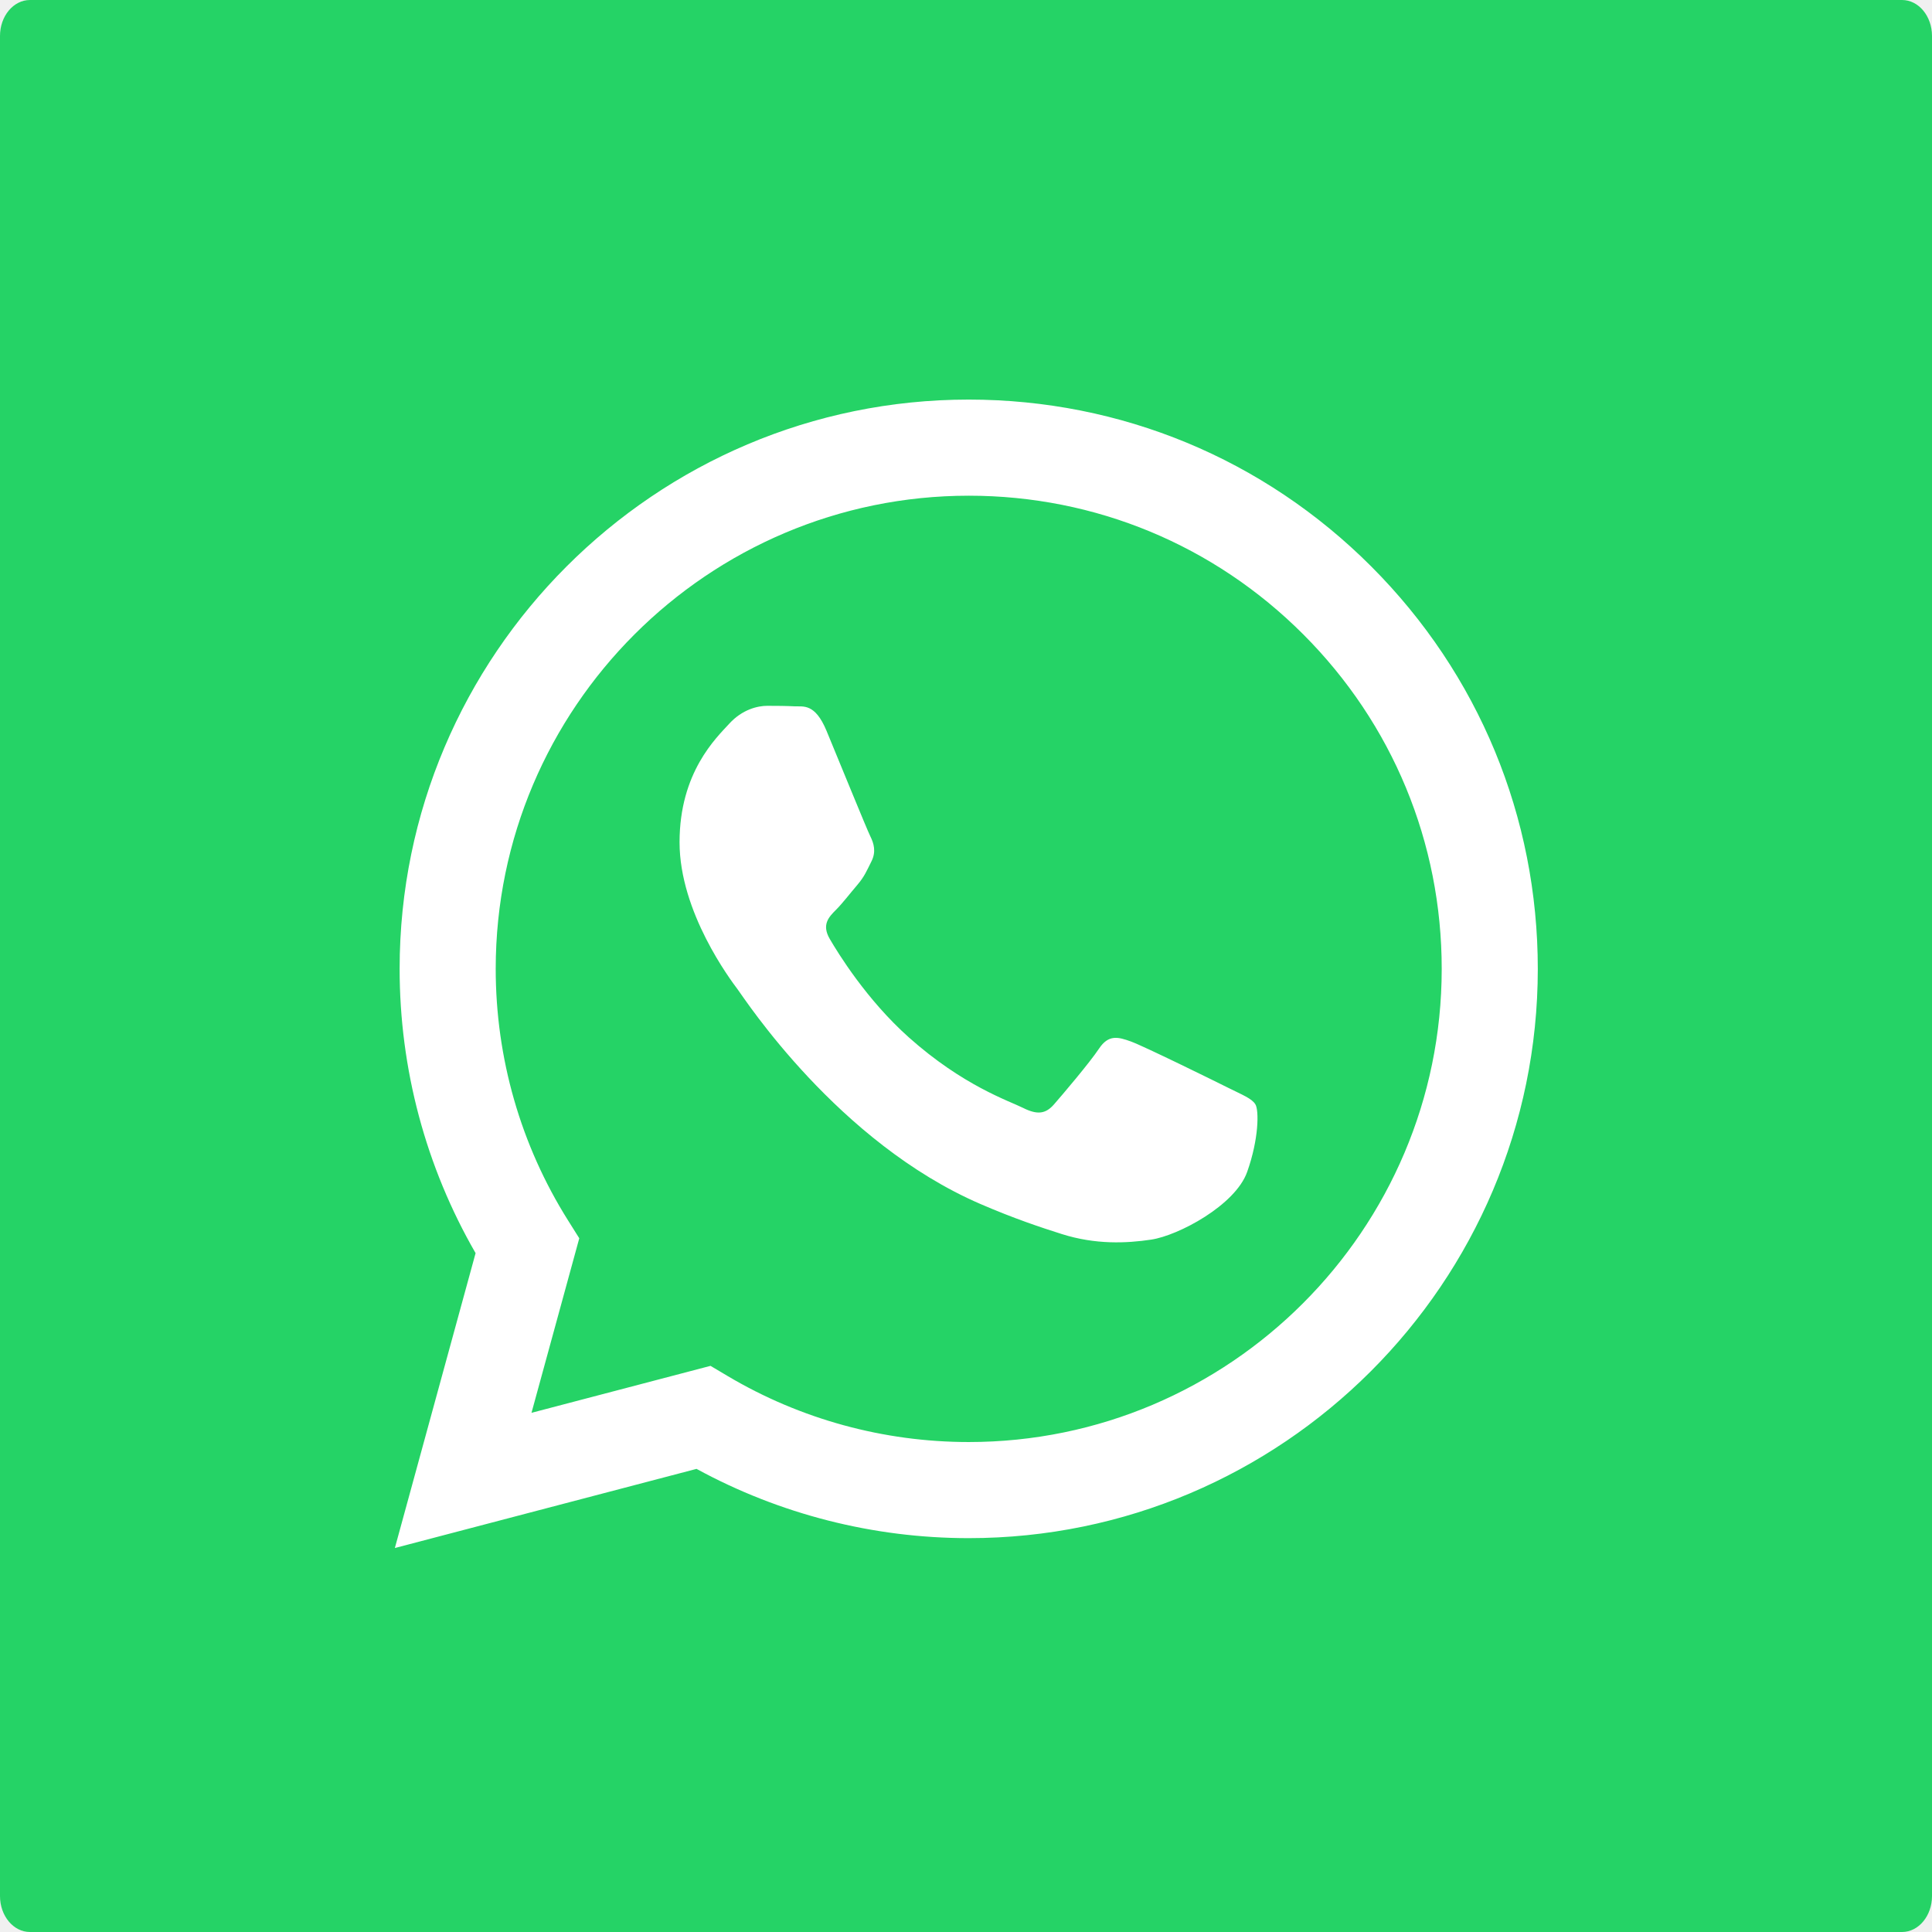
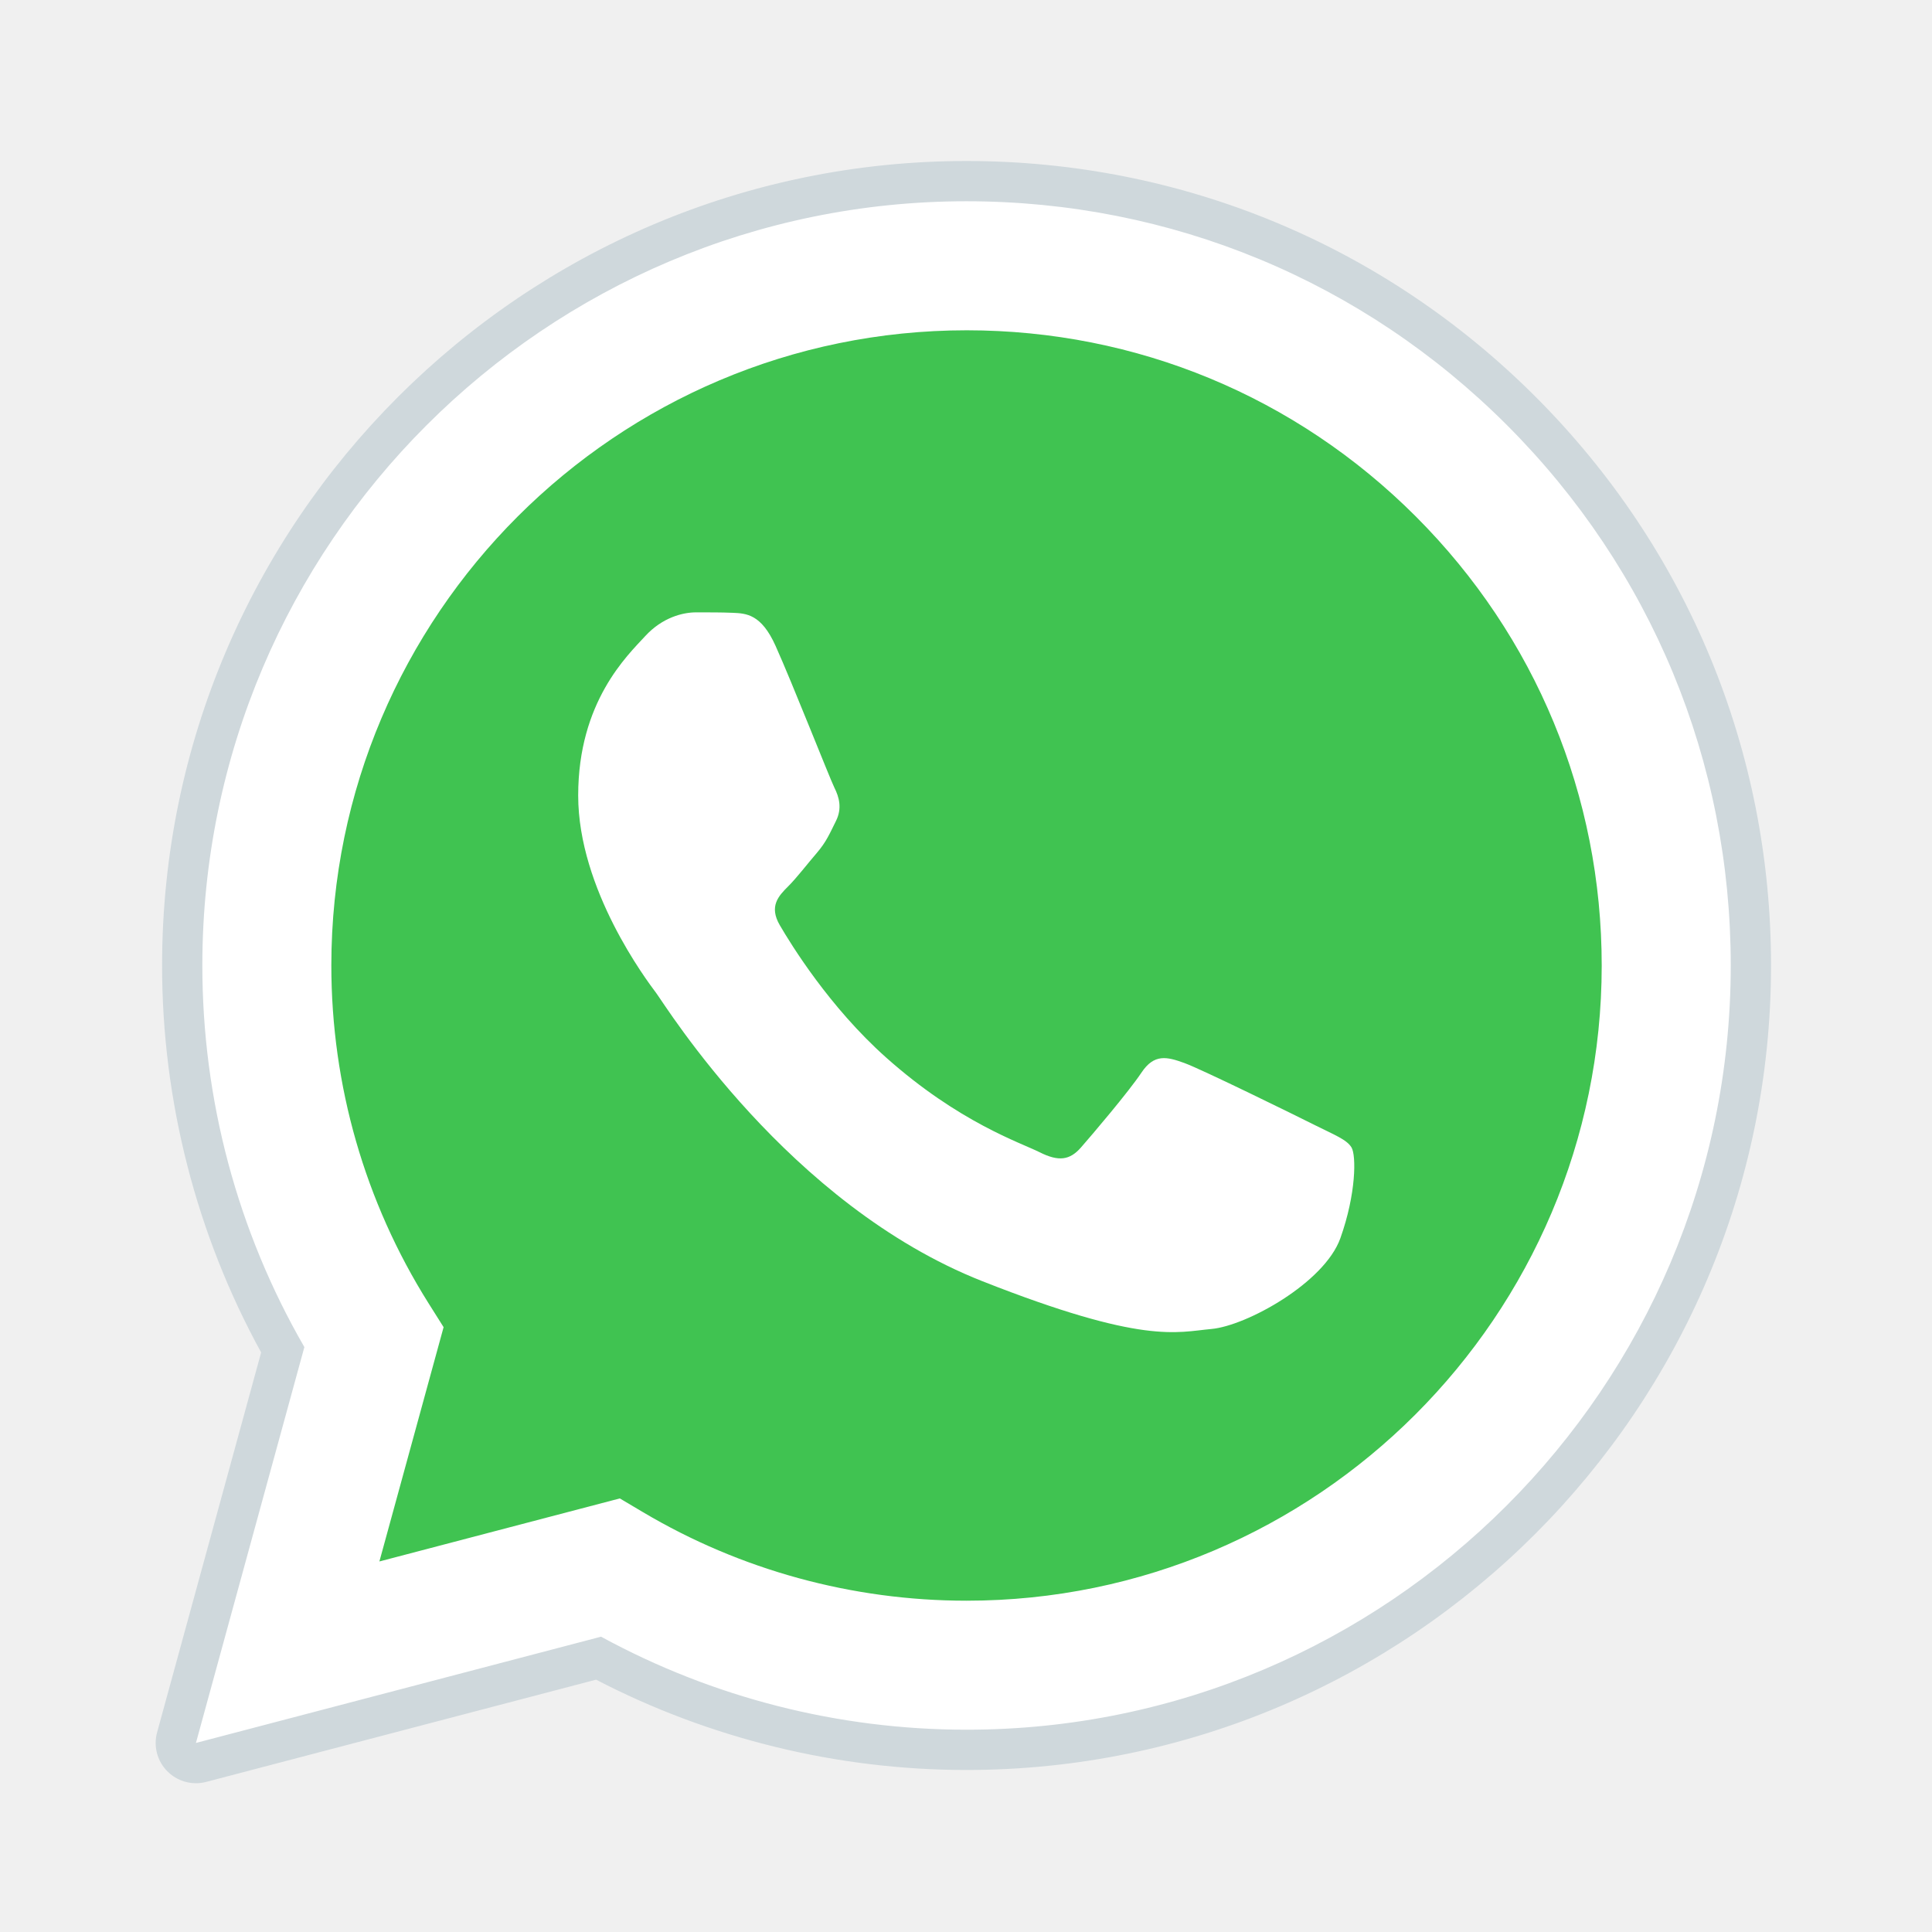
- <svg xmlns="http://www.w3.org/2000/svg" style="isolation:isolate" viewBox="0 0 800 800" width="800" height="800">
-   <defs>
-     <clipPath id="_clipPath_A3g8G5hPEGG2L0B6hFCxamU4cc8rfqzQ">
-       <rect width="800" height="800" />
-     </clipPath>
-   </defs>
-   <g clip-path="url(#_clipPath_A3g8G5hPEGG2L0B6hFCxamU4cc8rfqzQ)">
-     <g>
-       <path d=" M 787.59 800 L 12.41 800 C 5.556 800 0 793.332 0 785.108 L 0 14.892 C 0 6.667 5.556 0 12.41 0 L 787.59 0 C 794.444 0 800 6.667 800 14.892 L 800 785.108 C 800 793.332 794.444 800 787.59 800 Z " fill="rgb(37,211,102)" />
-     </g>
-     <g>
-       <path d=" M 508.558 450.429 C 502.67 447.483 473.723 433.24 468.325 431.273 C 462.929 429.308 459.003 428.328 455.078 434.22 C 451.153 440.114 439.869 453.377 436.434 457.307 C 433 461.236 429.565 461.729 423.677 458.78 C 417.79 455.834 398.818 449.617 376.328 429.556 C 358.825 413.943 347.008 394.663 343.574 388.768 C 340.139 382.873 343.207 379.687 346.155 376.752 C 348.804 374.113 352.044 369.874 354.987 366.436 C 357.931 362.999 358.912 360.541 360.875 356.614 C 362.837 352.683 361.857 349.246 360.383 346.299 C 358.912 343.352 347.136 314.369 342.231 302.579 C 337.451 291.099 332.597 292.654 328.983 292.472 C 325.552 292.301 321.622 292.265 317.698 292.265 C 313.773 292.265 307.394 293.739 301.996 299.632 C 296.6 305.527 281.389 319.772 281.389 348.752 C 281.389 377.735 302.487 405.731 305.431 409.661 C 308.376 413.592 346.949 473.062 406.015 498.566 C 420.062 504.634 431.03 508.256 439.581 510.969 C 453.685 515.451 466.521 514.818 476.666 513.302 C 487.978 511.613 511.502 499.06 516.409 485.307 C 521.315 471.55 521.315 459.762 519.842 457.307 C 518.371 454.851 514.446 453.377 508.558 450.429 Z  M 401.126 597.117 L 401.047 597.117 C 365.902 597.104 331.431 587.661 301.36 569.817 L 294.208 565.572 L 220.08 585.017 L 239.866 512.743 L 235.21 505.332 C 215.604 474.149 205.248 438.108 205.264 401.1 C 205.307 293.113 293.17 205.257 401.204 205.257 C 453.518 205.275 502.693 225.674 539.673 262.696 C 576.651 299.716 597.004 348.925 596.983 401.258 C 596.939 509.254 509.078 597.117 401.126 597.117 Z  M 567.816 234.565 C 523.327 190.024 464.161 165.484 401.124 165.458 C 271.24 165.458 165.529 271.161 165.477 401.085 C 165.46 442.617 176.311 483.154 196.932 518.892 L 163.502 641 L 288.421 608.232 C 322.839 627.005 361.591 636.901 401.03 636.913 L 401.126 636.913 L 401.127 636.913 C 530.998 636.913 636.717 531.2 636.77 401.274 C 636.794 338.309 612.306 279.105 567.816 234.565" fill-rule="evenodd" fill="rgb(255,255,255)" />
-     </g>
-   </g>
+ <svg xmlns="http://www.w3.org/2000/svg" viewBox="0 0 48 48" width="48px" height="48px">
+   <path fill="#fff" d="M4.868,43.303l2.694-9.835C5.9,30.59,5.026,27.324,5.027,23.979C5.032,13.514,13.548,5,24.014,5c5.079,0.002,9.845,1.979,13.43,5.566c3.584,3.588,5.558,8.356,5.556,13.428c-0.004,10.465-8.522,18.98-18.986,18.98c-0.001,0,0,0,0,0h-0.008c-3.177-0.001-6.3-0.798-9.073-2.311L4.868,43.303z" />
+   <path fill="#fff" d="M4.868,43.803c-0.132,0-0.26-0.052-0.355-0.148c-0.125-0.127-0.174-0.312-0.127-0.483l2.639-9.636c-1.636-2.906-2.499-6.206-2.497-9.556C4.532,13.238,13.273,4.5,24.014,4.5c5.21,0.002,10.105,2.031,13.784,5.713c3.679,3.683,5.704,8.577,5.702,13.781c-0.004,10.741-8.746,19.48-19.486,19.48c-3.189-0.001-6.344-0.788-9.144-2.277l-9.875,2.589C4.953,43.798,4.911,43.803,4.868,43.803z" />
+   <path fill="#cfd8dc" d="M24.014,5c5.079,0.002,9.845,1.979,13.43,5.566c3.584,3.588,5.558,8.356,5.556,13.428c-0.004,10.465-8.522,18.98-18.986,18.98h-0.008c-3.177-0.001-6.3-0.798-9.073-2.311L4.868,43.303l2.694-9.835C5.9,30.59,5.026,27.324,5.027,23.979C5.032,13.514,13.548,5,24.014,5 M24.014,42.974C24.014,42.974,24.014,42.974,24.014,42.974C24.014,42.974,24.014,42.974,24.014,42.974 M24.014,42.974C24.014,42.974,24.014,42.974,24.014,42.974C24.014,42.974,24.014,42.974,24.014,42.974 M24.014,4C24.014,4,24.014,4,24.014,4C12.998,4,4.032,12.962,4.027,23.979c-0.001,3.367,0.849,6.685,2.461,9.622l-2.585,9.439c-0.094,0.345,0.002,0.713,0.254,0.967c0.19,0.192,0.447,0.297,0.711,0.297c0.085,0,0.17-0.011,0.254-0.033l9.687-2.54c2.828,1.468,5.998,2.243,9.197,2.244c11.024,0,19.99-8.963,19.995-19.98c0.002-5.339-2.075-10.359-5.848-14.135C34.378,6.083,29.357,4.002,24.014,4L24.014,4z" />
+   <path fill="#40c351" d="M35.176,12.832c-2.98-2.982-6.941-4.625-11.157-4.626c-8.704,0-15.783,7.076-15.787,15.774c-0.001,2.981,0.833,5.883,2.413,8.396l0.376,0.597l-1.595,5.821l5.973-1.566l0.577,0.342c2.422,1.438,5.2,2.198,8.032,2.199h0.006c8.698,0,15.777-7.077,15.78-15.776C39.795,19.778,38.156,15.814,35.176,12.832z" />
+   <path fill="#fff" fill-rule="evenodd" d="M19.268,16.045c-0.355-0.79-0.729-0.806-1.068-0.82c-0.277-0.012-0.593-0.011-0.909-0.011c-0.316,0-0.83,0.119-1.265,0.594c-0.435,0.475-1.661,1.622-1.661,3.956c0,2.334,1.7,4.59,1.937,4.906c0.237,0.316,3.282,5.259,8.104,7.161c4.007,1.58,4.823,1.266,5.693,1.187c0.87-0.079,2.807-1.147,3.202-2.255c0.395-1.108,0.395-2.057,0.277-2.255c-0.119-0.198-0.435-0.316-0.909-0.554s-2.807-1.385-3.242-1.543c-0.435-0.158-0.751-0.237-1.068,0.238c-0.316,0.474-1.225,1.543-1.502,1.859c-0.277,0.317-0.554,0.357-1.028,0.119c-0.474-0.238-2.002-0.738-3.815-2.354c-1.41-1.257-2.362-2.81-2.639-3.285c-0.277-0.474-0.03-0.731,0.208-0.968c0.213-0.213,0.474-0.554,0.712-0.831c0.237-0.277,0.316-0.475,0.474-0.791c0.158-0.317,0.079-0.594-0.04-0.831C20.612,19.329,19.69,16.983,19.268,16.045z" clip-rule="evenodd" />
</svg>
